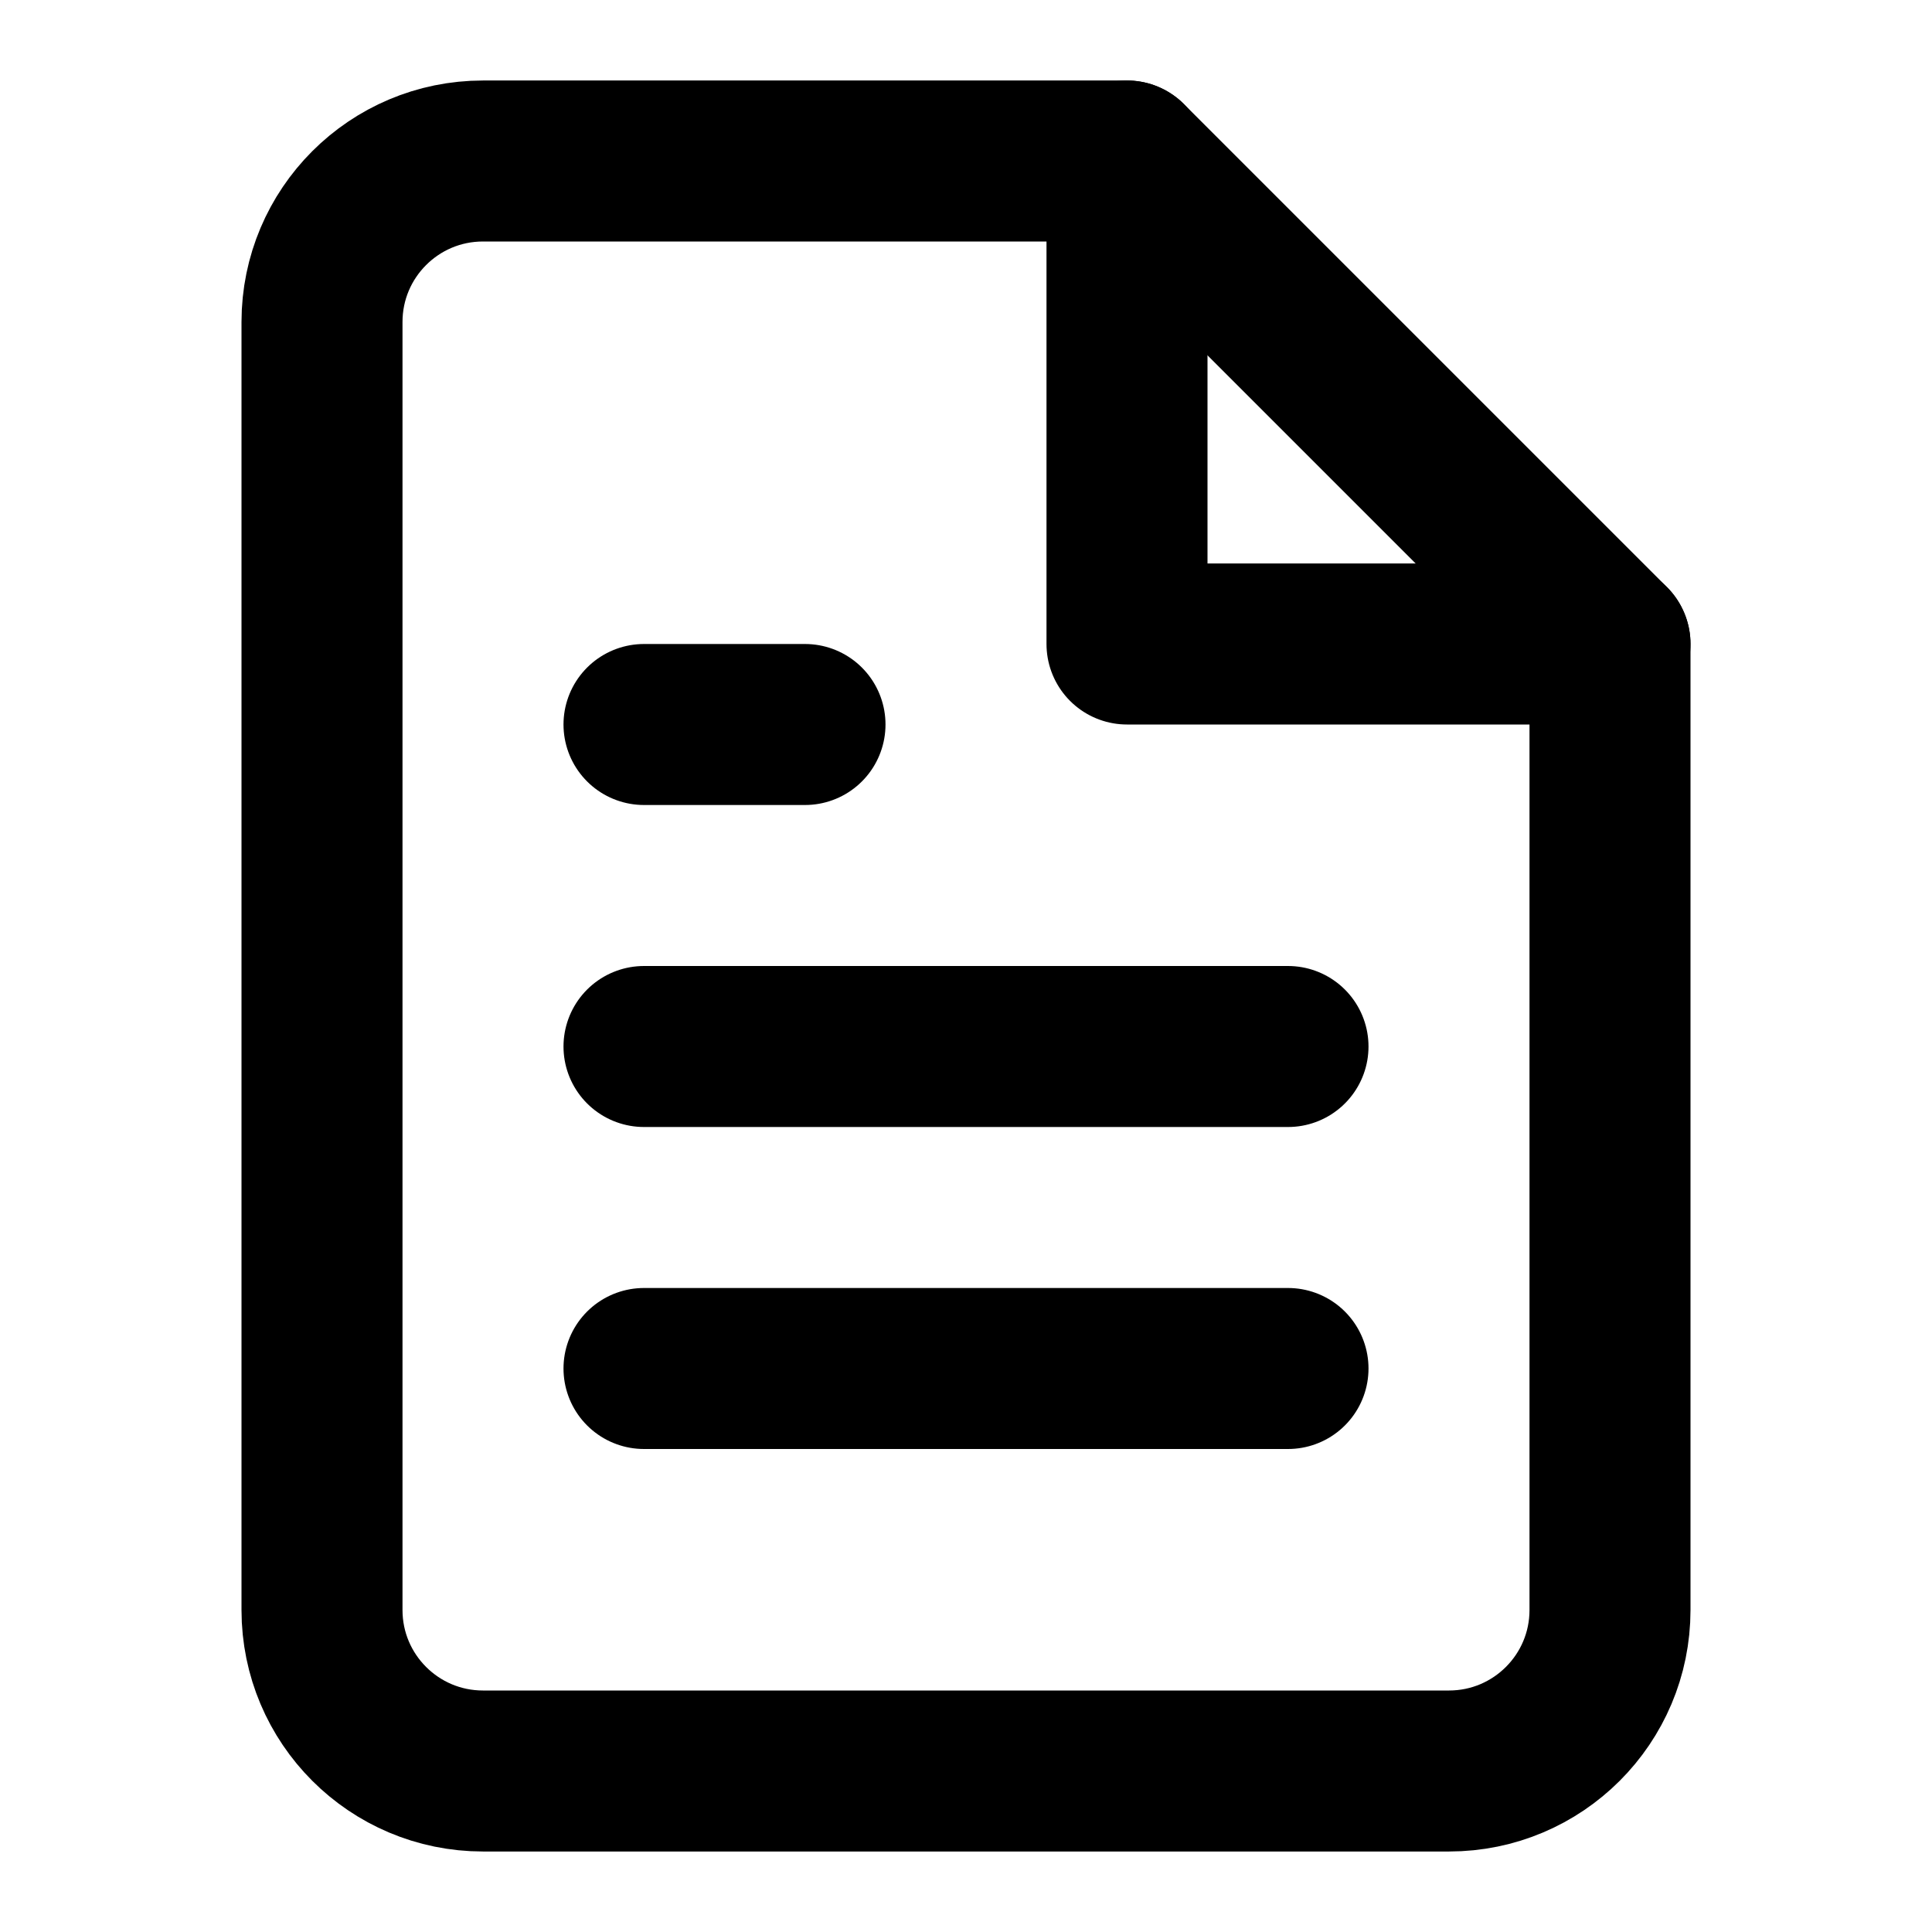
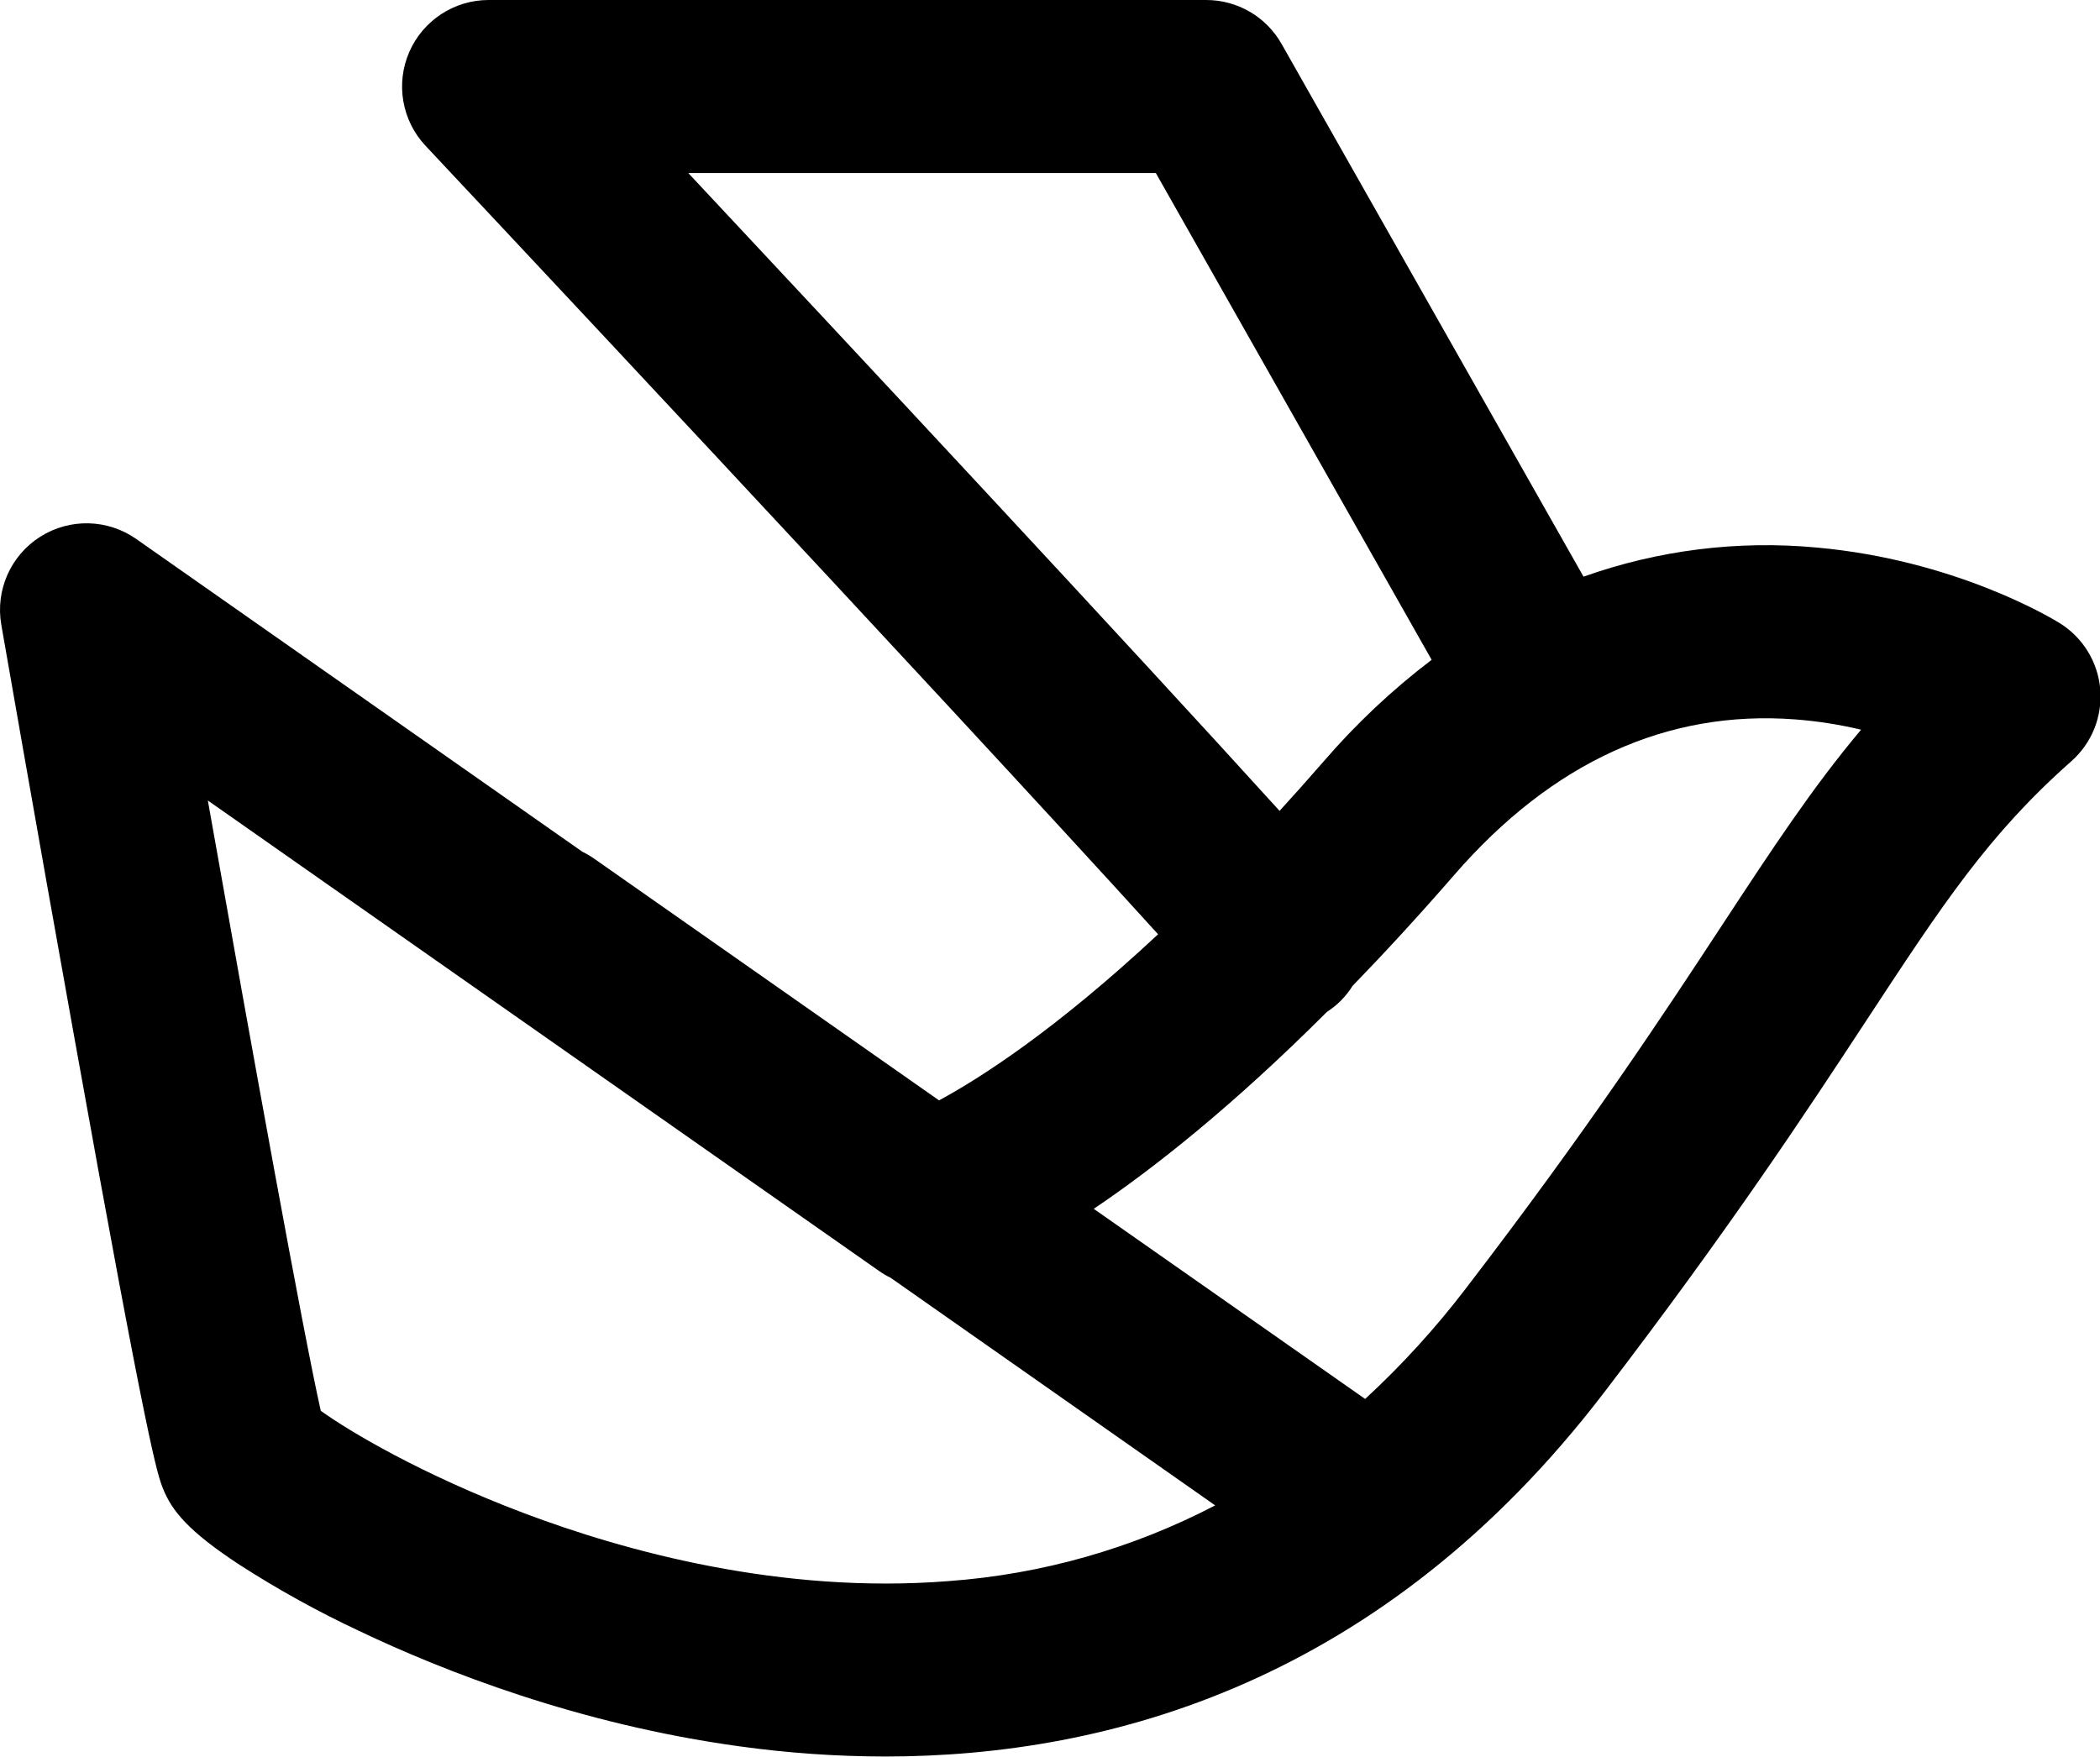
- <svg xmlns="http://www.w3.org/2000/svg" viewBox="0 0 24 24" fill="none" stroke="currentColor" stroke-width="2" stroke-linecap="round" stroke-linejoin="round">
-   <path d="M14 2H6a2 2 0 0 0-2 2v16a2 2 0 0 0 2 2h12a2 2 0 0 0 2-2V8z" />
-   <polyline points="14 2 14 8 20 8" />
-   <line x1="16" y1="13" x2="8" y2="13" />
-   <line x1="16" y1="17" x2="8" y2="17" />
-   <polyline points="10 9 9 9 8 9" />
+ <svg xmlns="http://www.w3.org/2000/svg" t="1782490993701" class="icon" viewBox="0 0 1224 1024" version="1.1" p-id="1698" width="153" height="128">
+   <path d="M1224.147 401.769a50.444 50.444 0 0 0-23.814-38.632c-6.095-3.741-61.752-36.782-141.475-43.95a317.253 317.253 0 0 0-135.885 16.983L746.964 25.58A50.444 50.444 0 0 0 703.077 0h-418.268A50.444 50.444 0 0 0 248.027 84.978c3.237 3.447 296.361 315.74 426.97 459.653-59.735 55.762-103.558 83.801-127.666 96.832l-200.895-140.824a50.045 50.045 0 0 0-6.978-4.099L79.417 314.205A50.444 50.444 0 0 0 0.744 364.124c0.21 1.177 20.619 118.607 42.037 237.635C86.815 847.298 91.776 859.656 95.054 867.875c5.065 12.611 14.335 24.55 44.896 44.538a595.916 595.916 0 0 0 69.361 38.338c49.52 23.604 128.213 54.438 221.598 67.259a623.009 623.009 0 0 0 85.062 5.948c131.492 0 290.055-44.139 418.373-211.404 73.565-96.055 118.25-163.944 154.087-218.592 44.034-67.07 70.622-107.552 118.839-150.177a50.444 50.444 0 0 0 16.878-42.016zM673.694 100.889L834.443 384.638a413.097 413.097 0 0 0-63.055 59.356c-8.744 10.047-17.256 19.568-25.58 28.711C656.248 373.961 497.033 203.333 401.189 100.889zM305.492 882.125c-59.861-22.595-102.066-47.859-118.523-59.693-10.299-45.61-39.935-209.638-65.83-355.78l391.238 274.27a48.132 48.132 0 0 0 6.726 3.951l189.166 132.69a398.3 398.3 0 0 1-155.411 44.139c-97.337 7.714-188.263-17.277-247.367-39.578z m698.655-343.442c-34.933 53.198-78.399 119.385-149.82 212.497a503.372 503.372 0 0 1-58.642 64.338l-158.185-110.831c35.311-23.814 81.152-60.071 135.906-114.803a48.343 48.343 0 0 0 14.944-15.154c18.791-19.379 38.569-40.86 59.272-64.695 57.086-65.746 124.009-96.244 198.541-90.674a247.64 247.64 0 0 1 38.59 6.011c-28.291 33.63-51.937 69.634-80.606 113.311z" p-id="1699" />
</svg>
